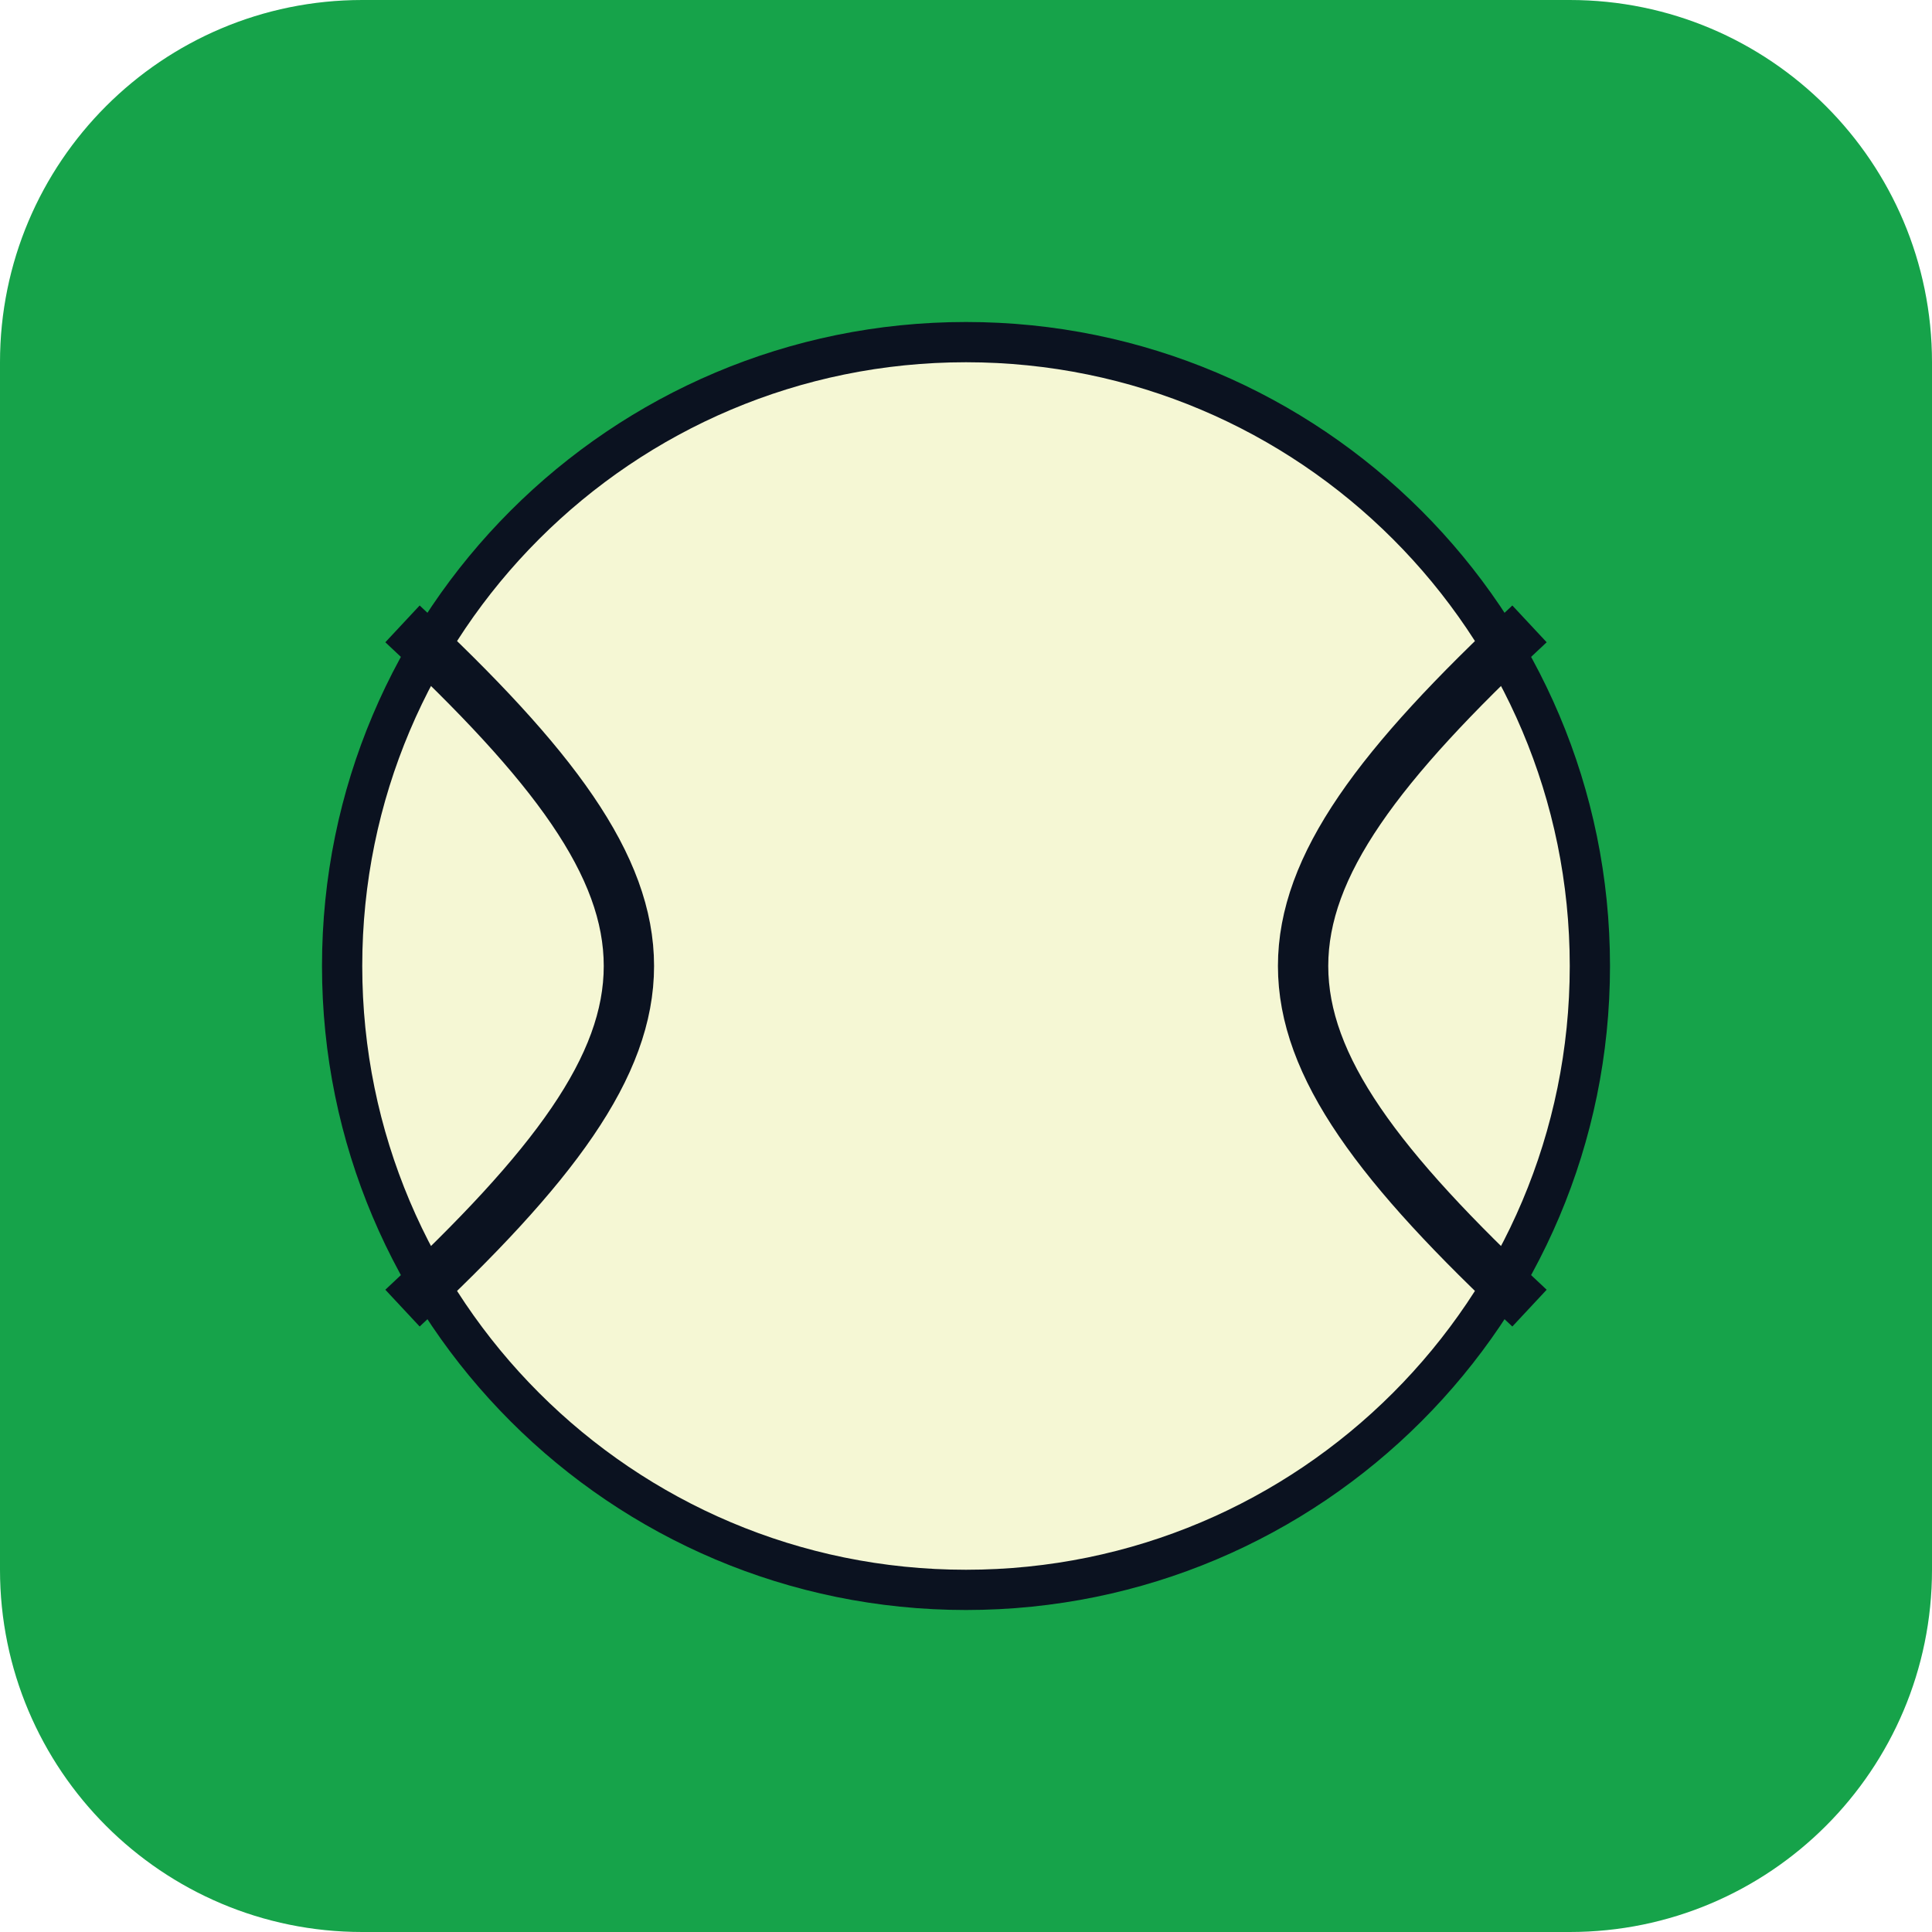
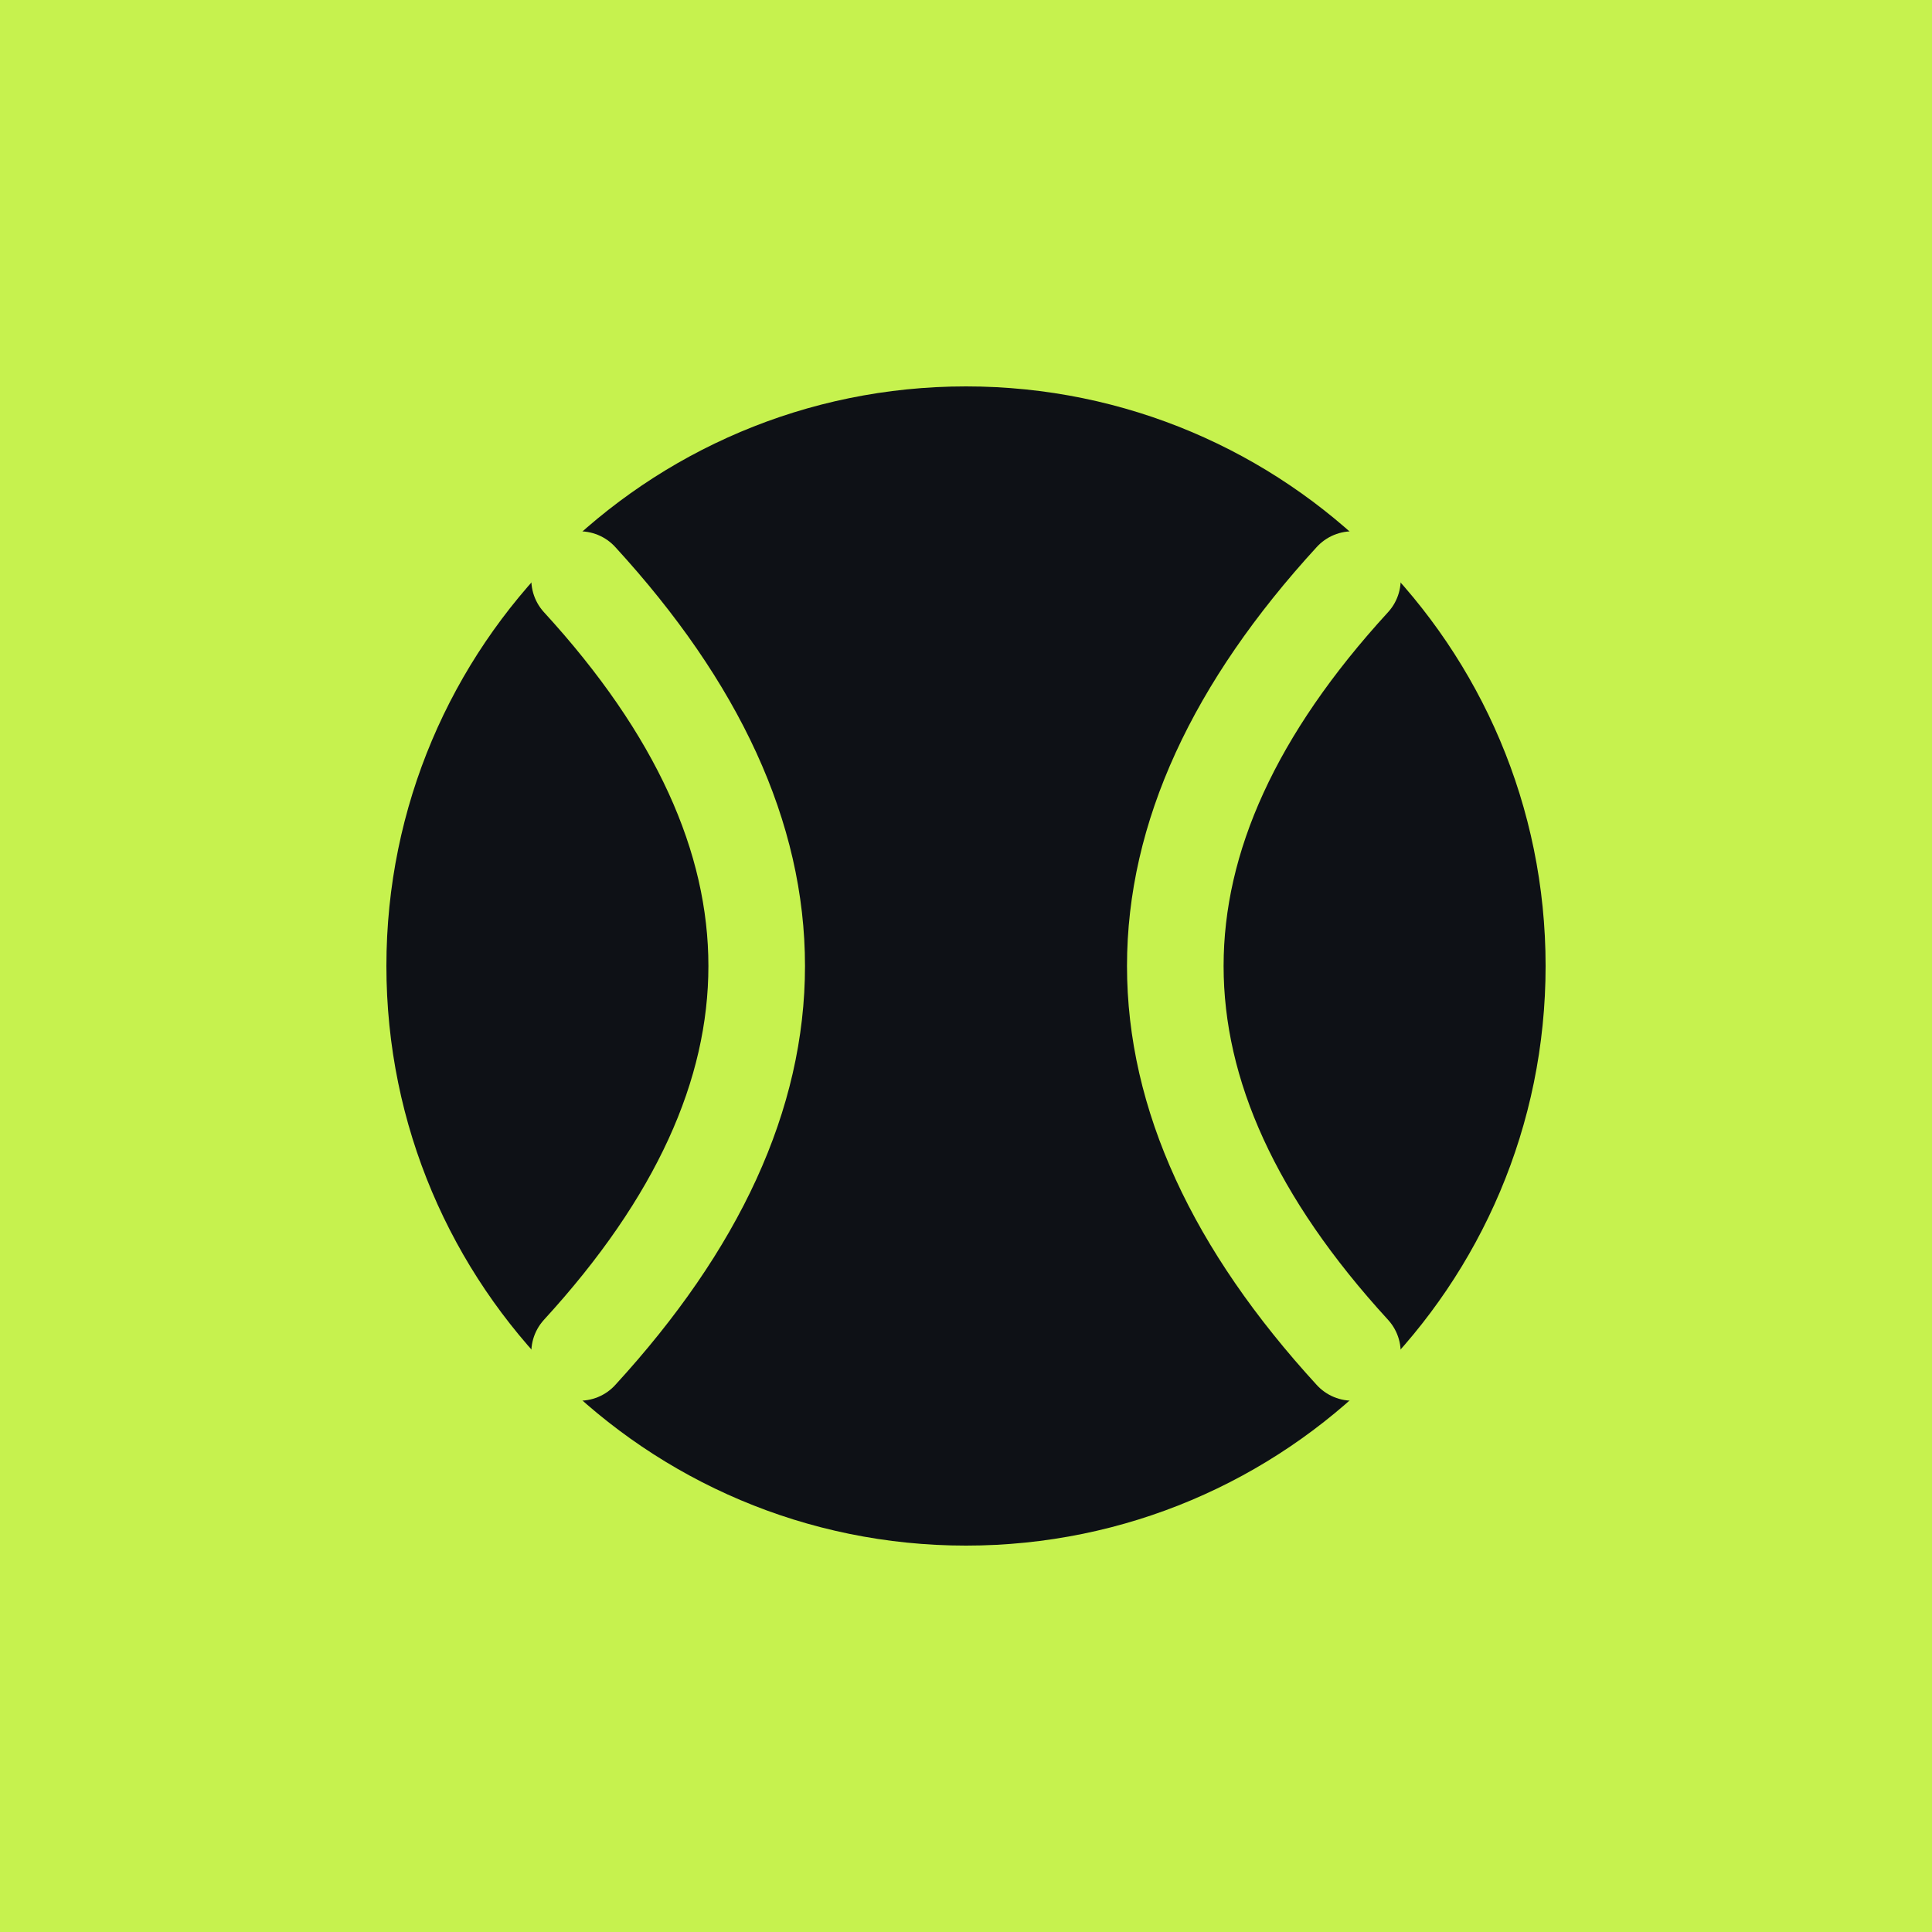
- <svg xmlns="http://www.w3.org/2000/svg" viewBox="0 0 192 192" width="192" height="192">
-   <rect width="192" height="192" rx="36" fill="#16a34a" />
-   <circle cx="96" cy="96" r="62" fill="#f5f7d4" stroke="#0b1220" stroke-width="4" />
-   <path d="M40 62 C 70 90, 70 102, 40 130" stroke="#0b1220" stroke-width="5" fill="none" />
-   <path d="M152 62 C 122 90, 122 102, 152 130" stroke="#0b1220" stroke-width="5" fill="none" />
+ <svg xmlns="http://www.w3.org/2000/svg" viewBox="0 0 120 120" width="192" height="192">
+   <rect width="120" height="120" fill="#c6f24e" />
+   <circle cx="60" cy="60" r="36" fill="#0e1116" />
+   <path d="M36 36 Q58 60 36 84" stroke="#c6f24e" stroke-width="6" stroke-linecap="round" fill="none" />
+   <path d="M84 36 Q62 60 84 84" stroke="#c6f24e" stroke-width="6" stroke-linecap="round" fill="none" />
</svg>
